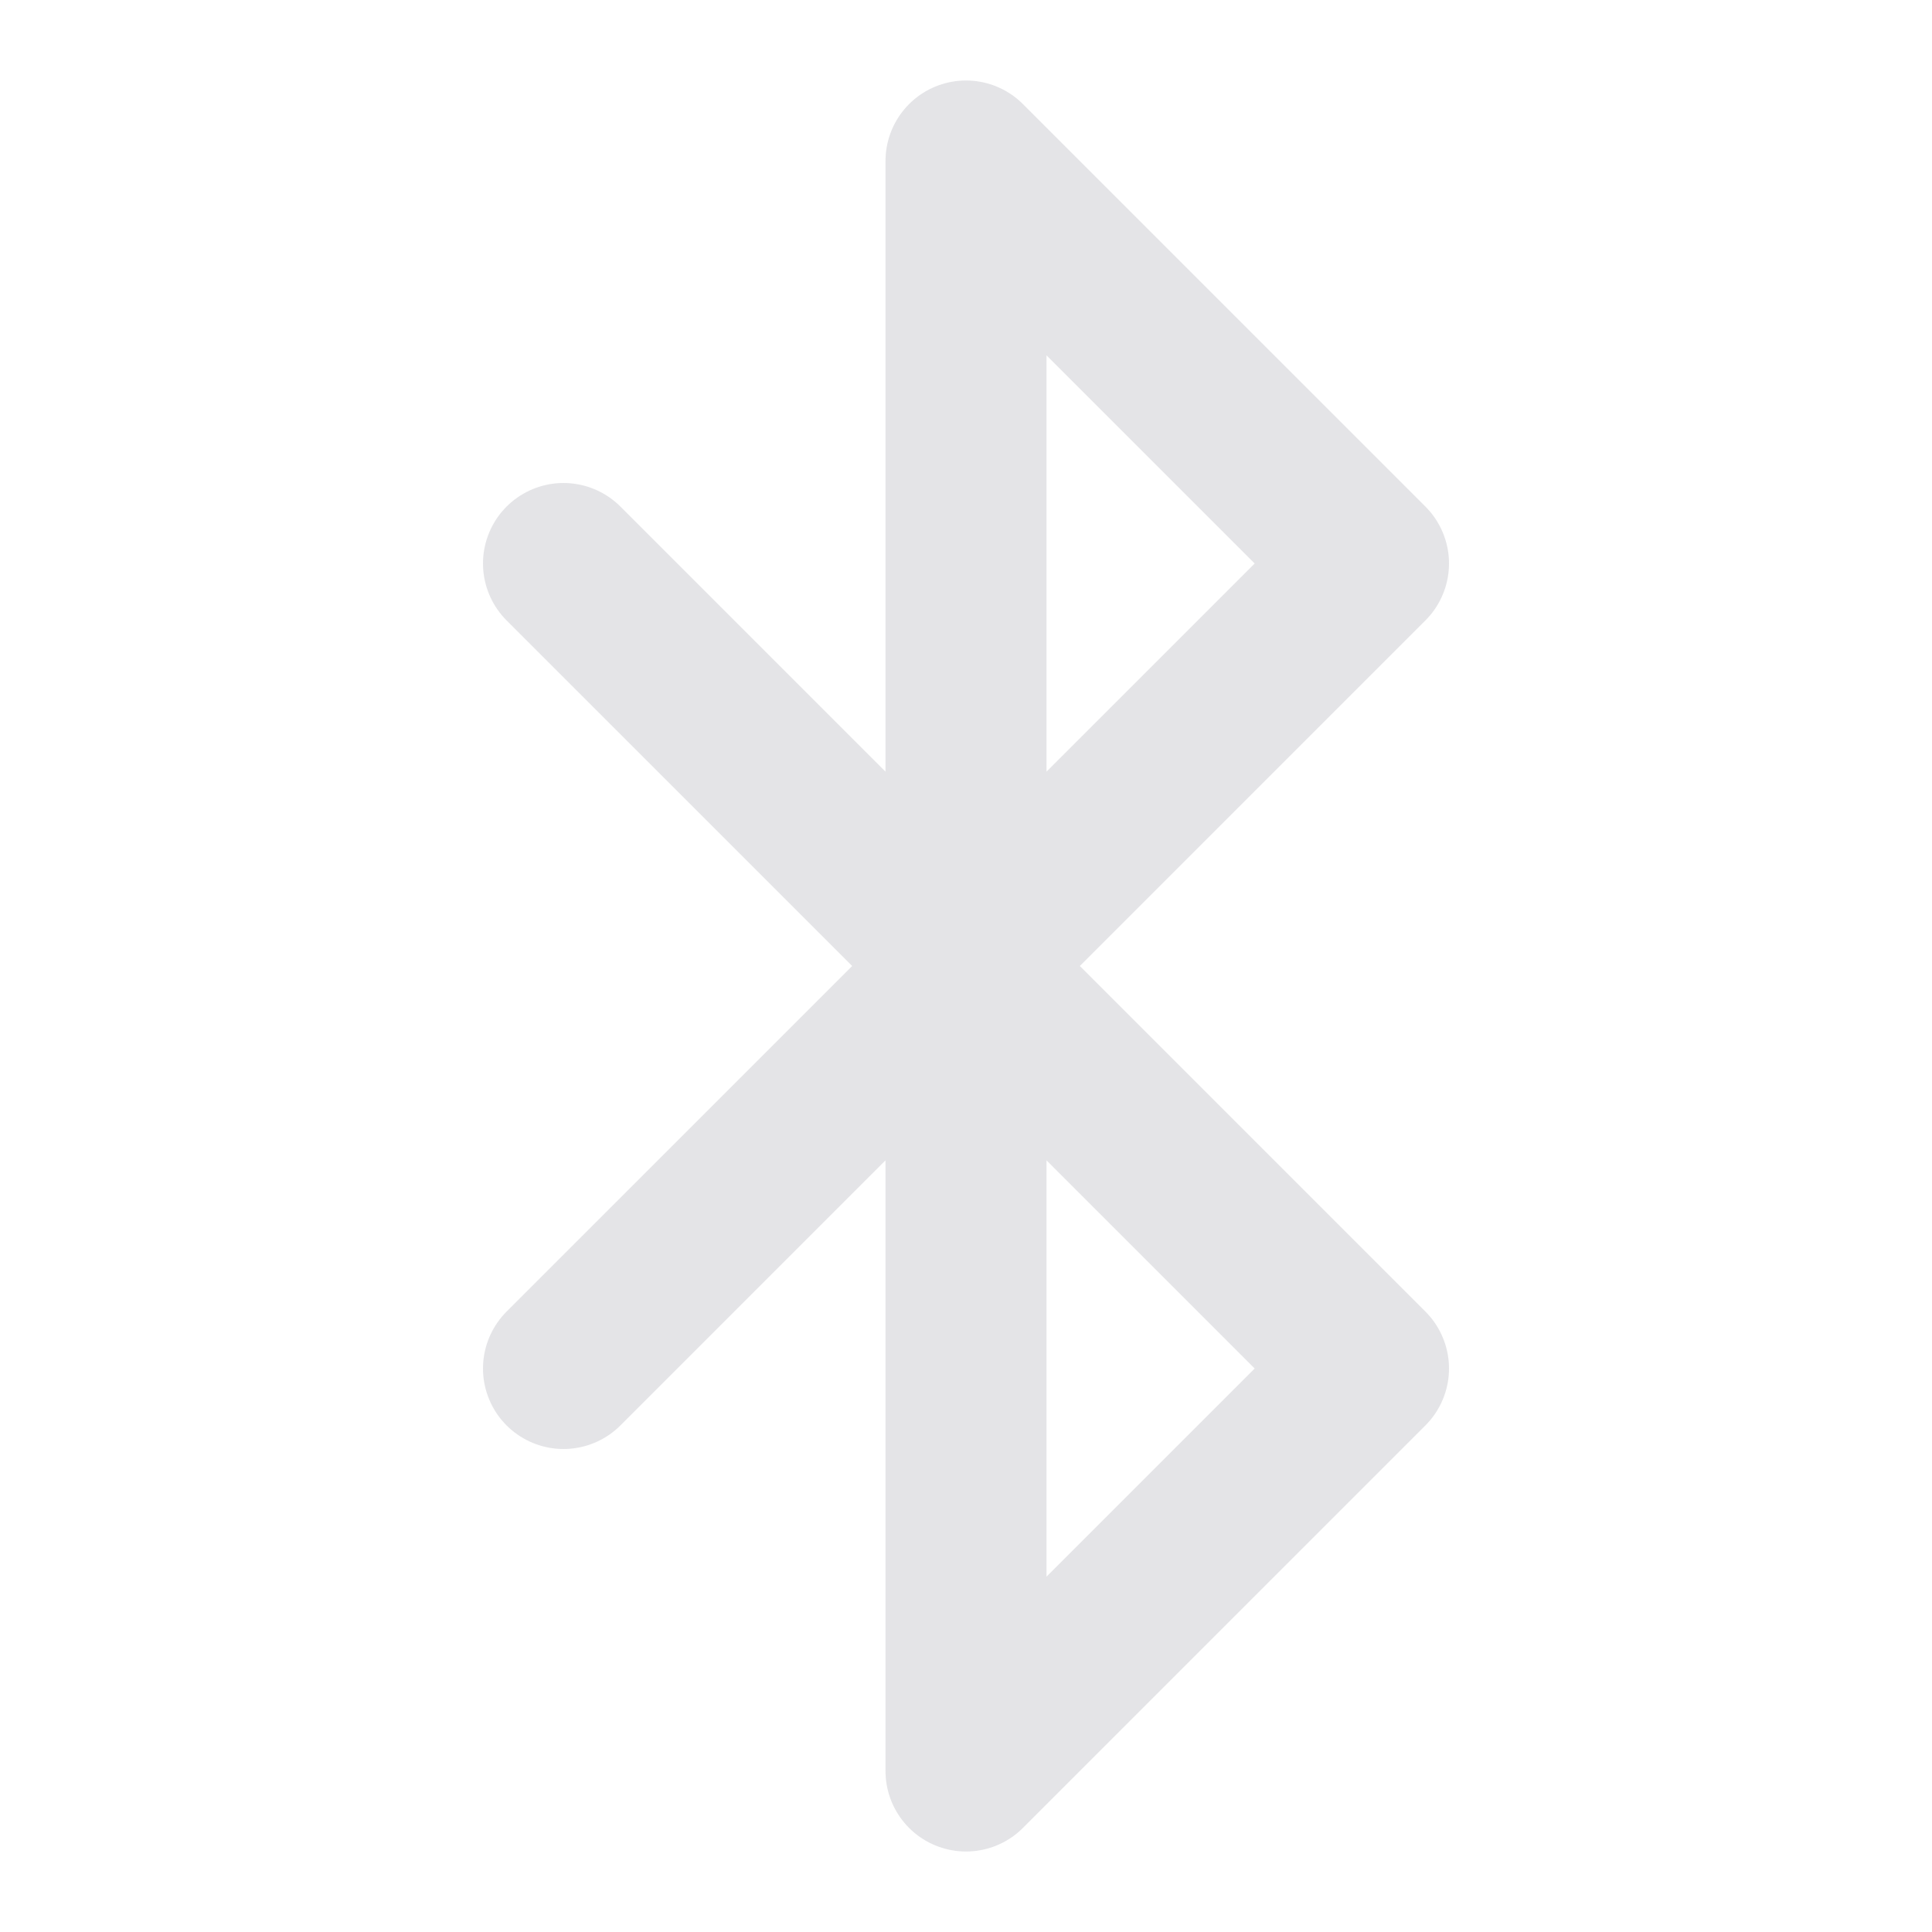
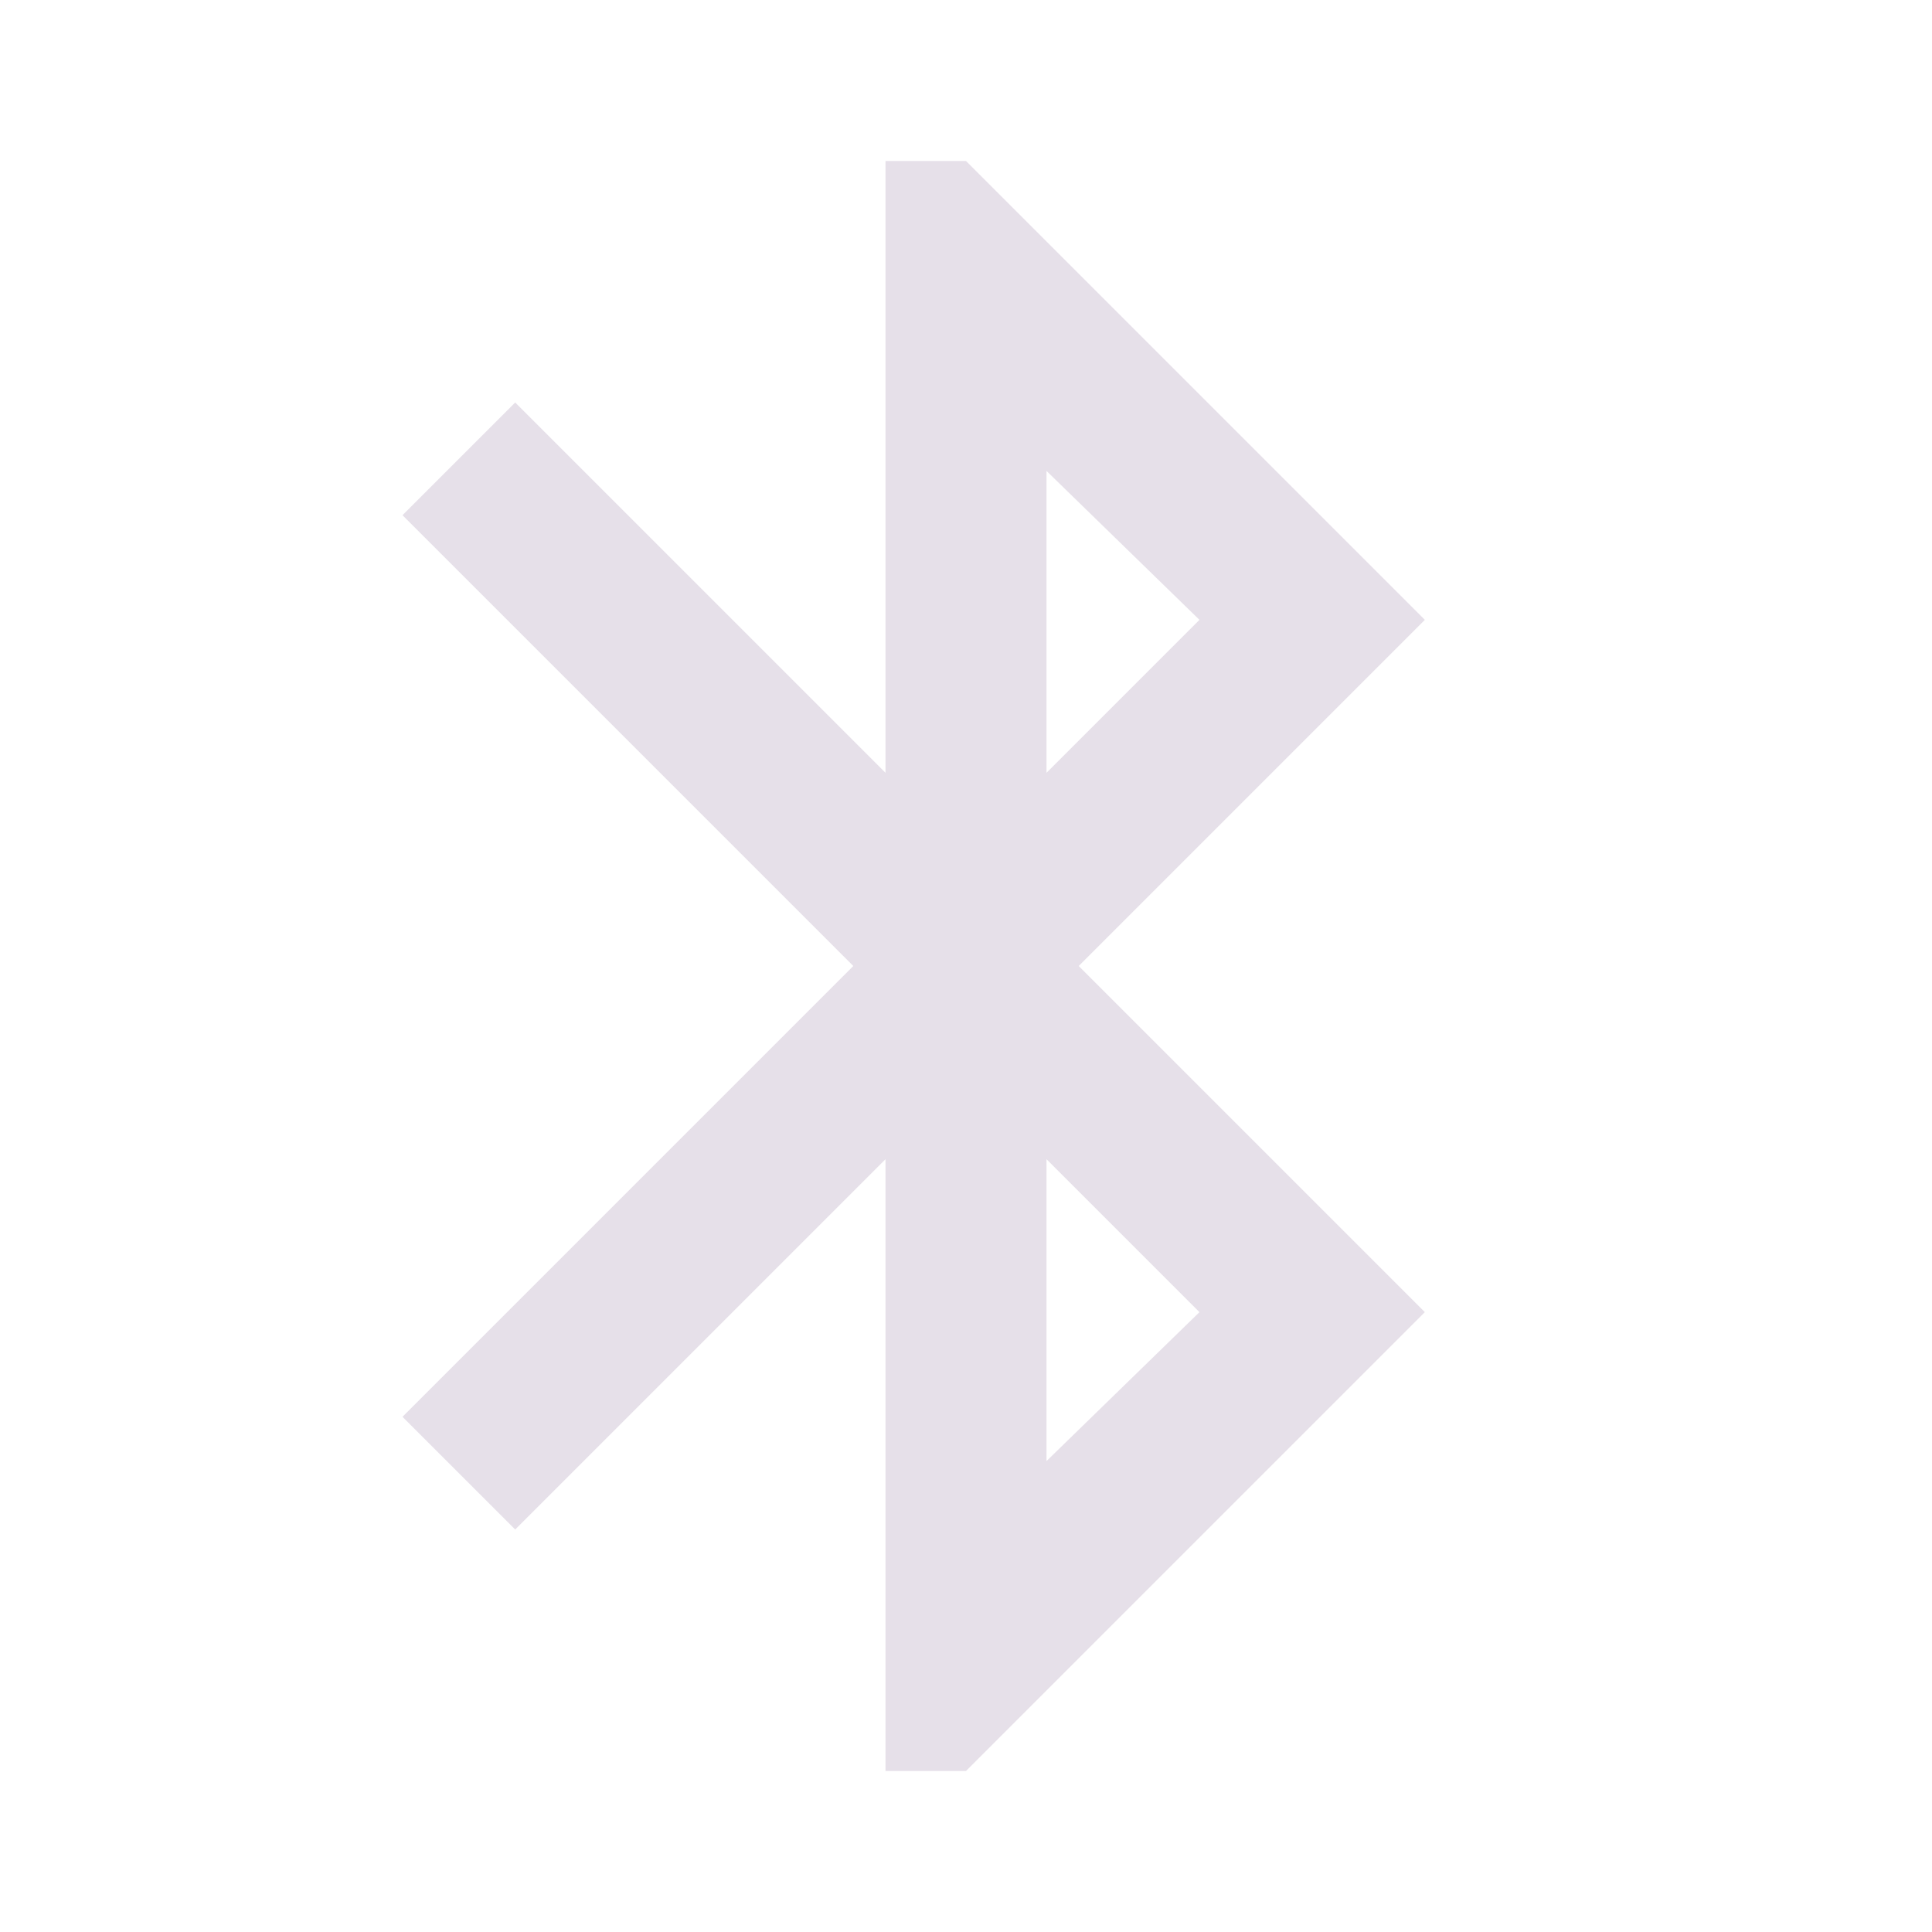
- <svg xmlns="http://www.w3.org/2000/svg" class="lucide lucide-bluetooth" width="24" height="24" viewBox="0 0 24 24" fill="none" stroke="#e4e4e7" stroke-width="2" stroke-linecap="round" stroke-linejoin="round">
-   <path d="m7 7 10 10-5 5V2l5 5L7 17" />
+ <svg xmlns="http://www.w3.org/2000/svg" width="24" height="24" viewBox="0 0 24 24" fill="none">
+   <path d="M11 22V14.4L6.4 19L5 17.6L10.6 12L5 6.4L6.4 5L11 9.6V2H12L17.7 7.7L13.4 12L17.7 16.3L12 22H11ZM13 9.6L14.9 7.7L13 5.85V9.6ZM13 18.15L14.9 16.3L13 14.4V18.15Z" fill="#E6E0E9" />
</svg>
